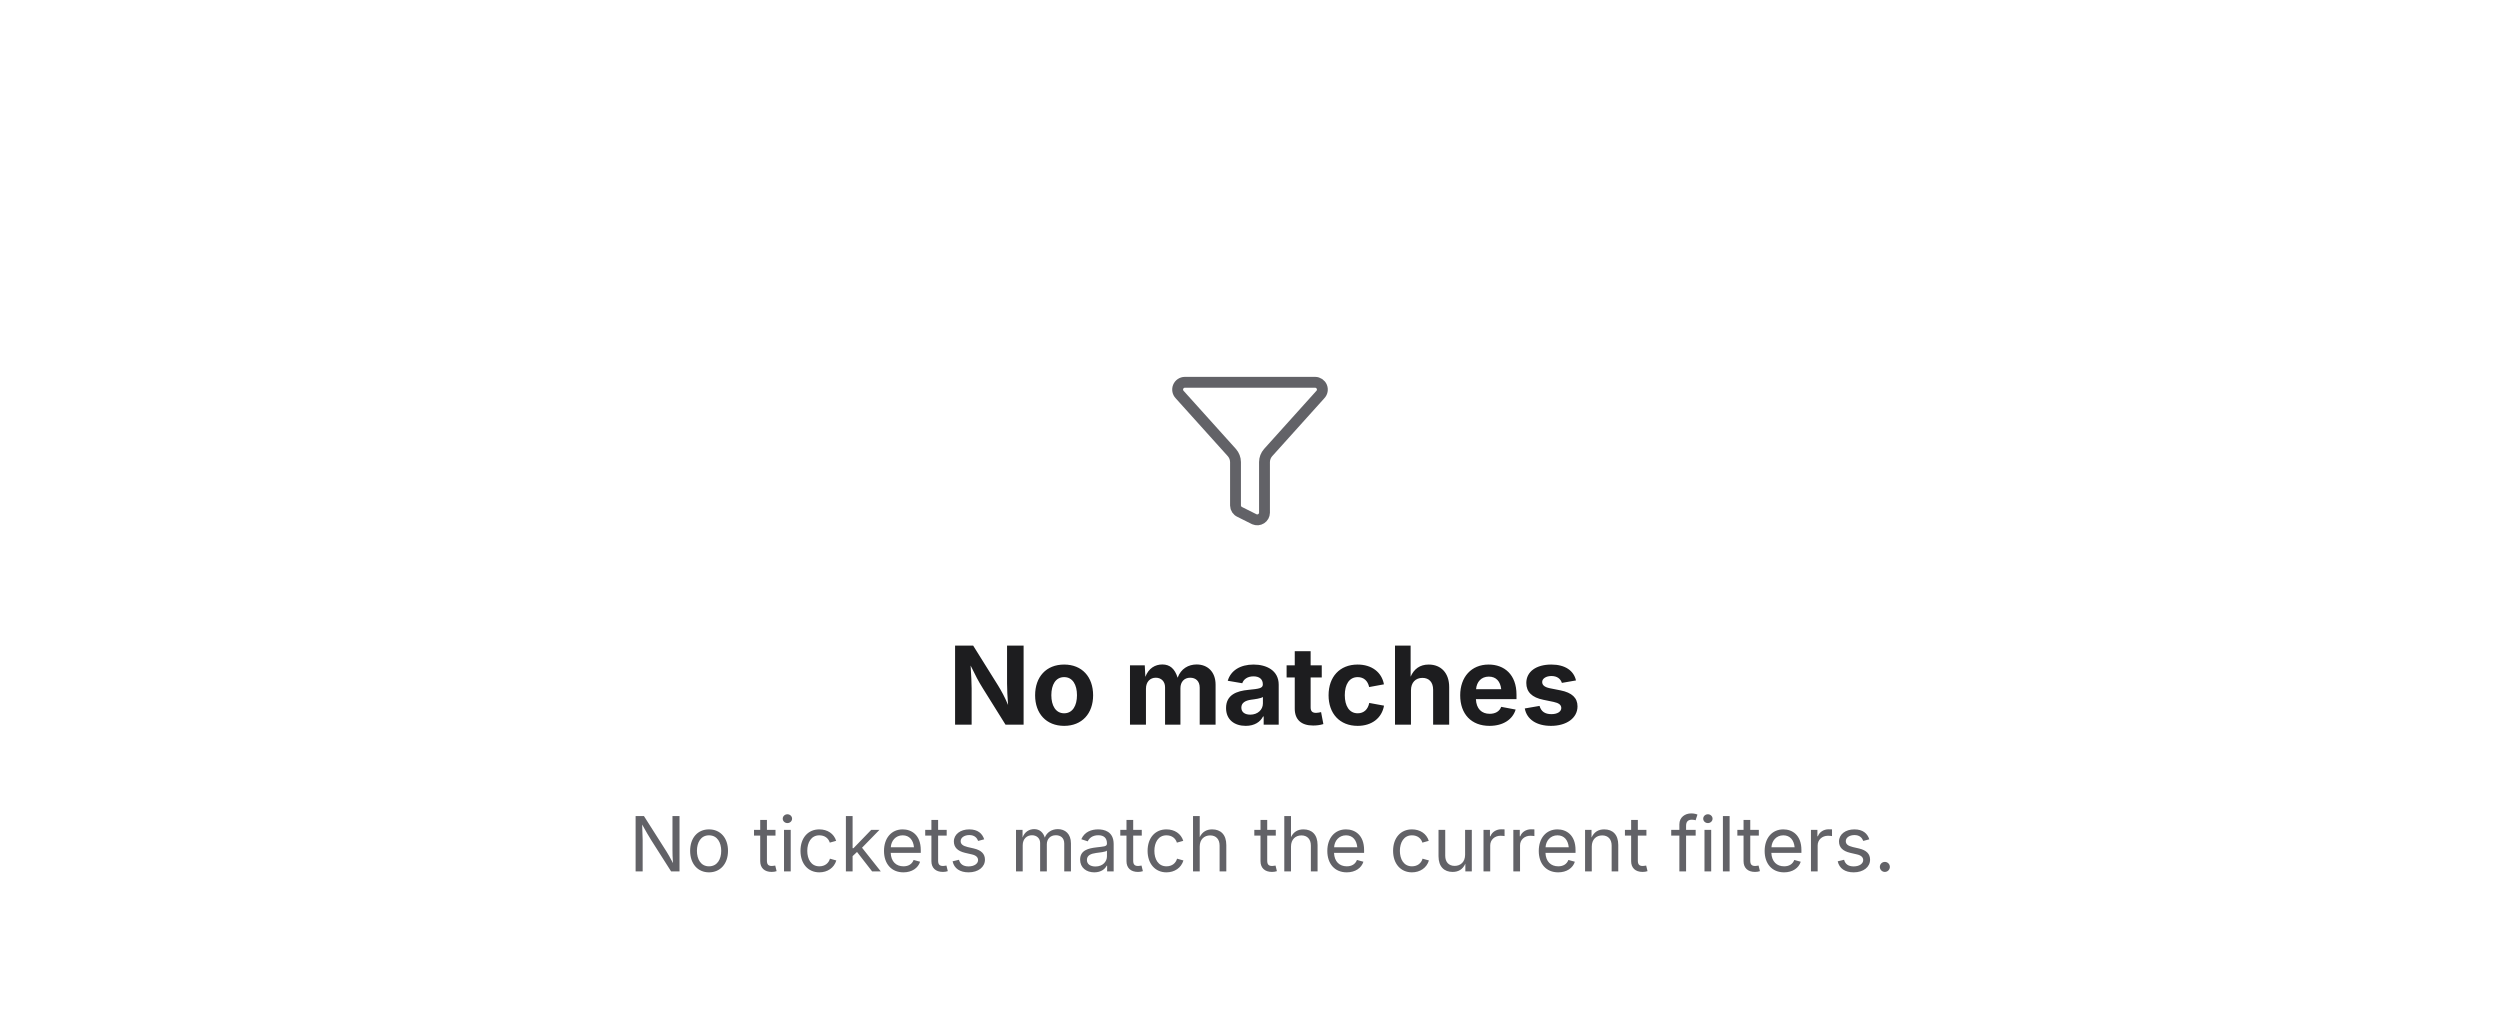
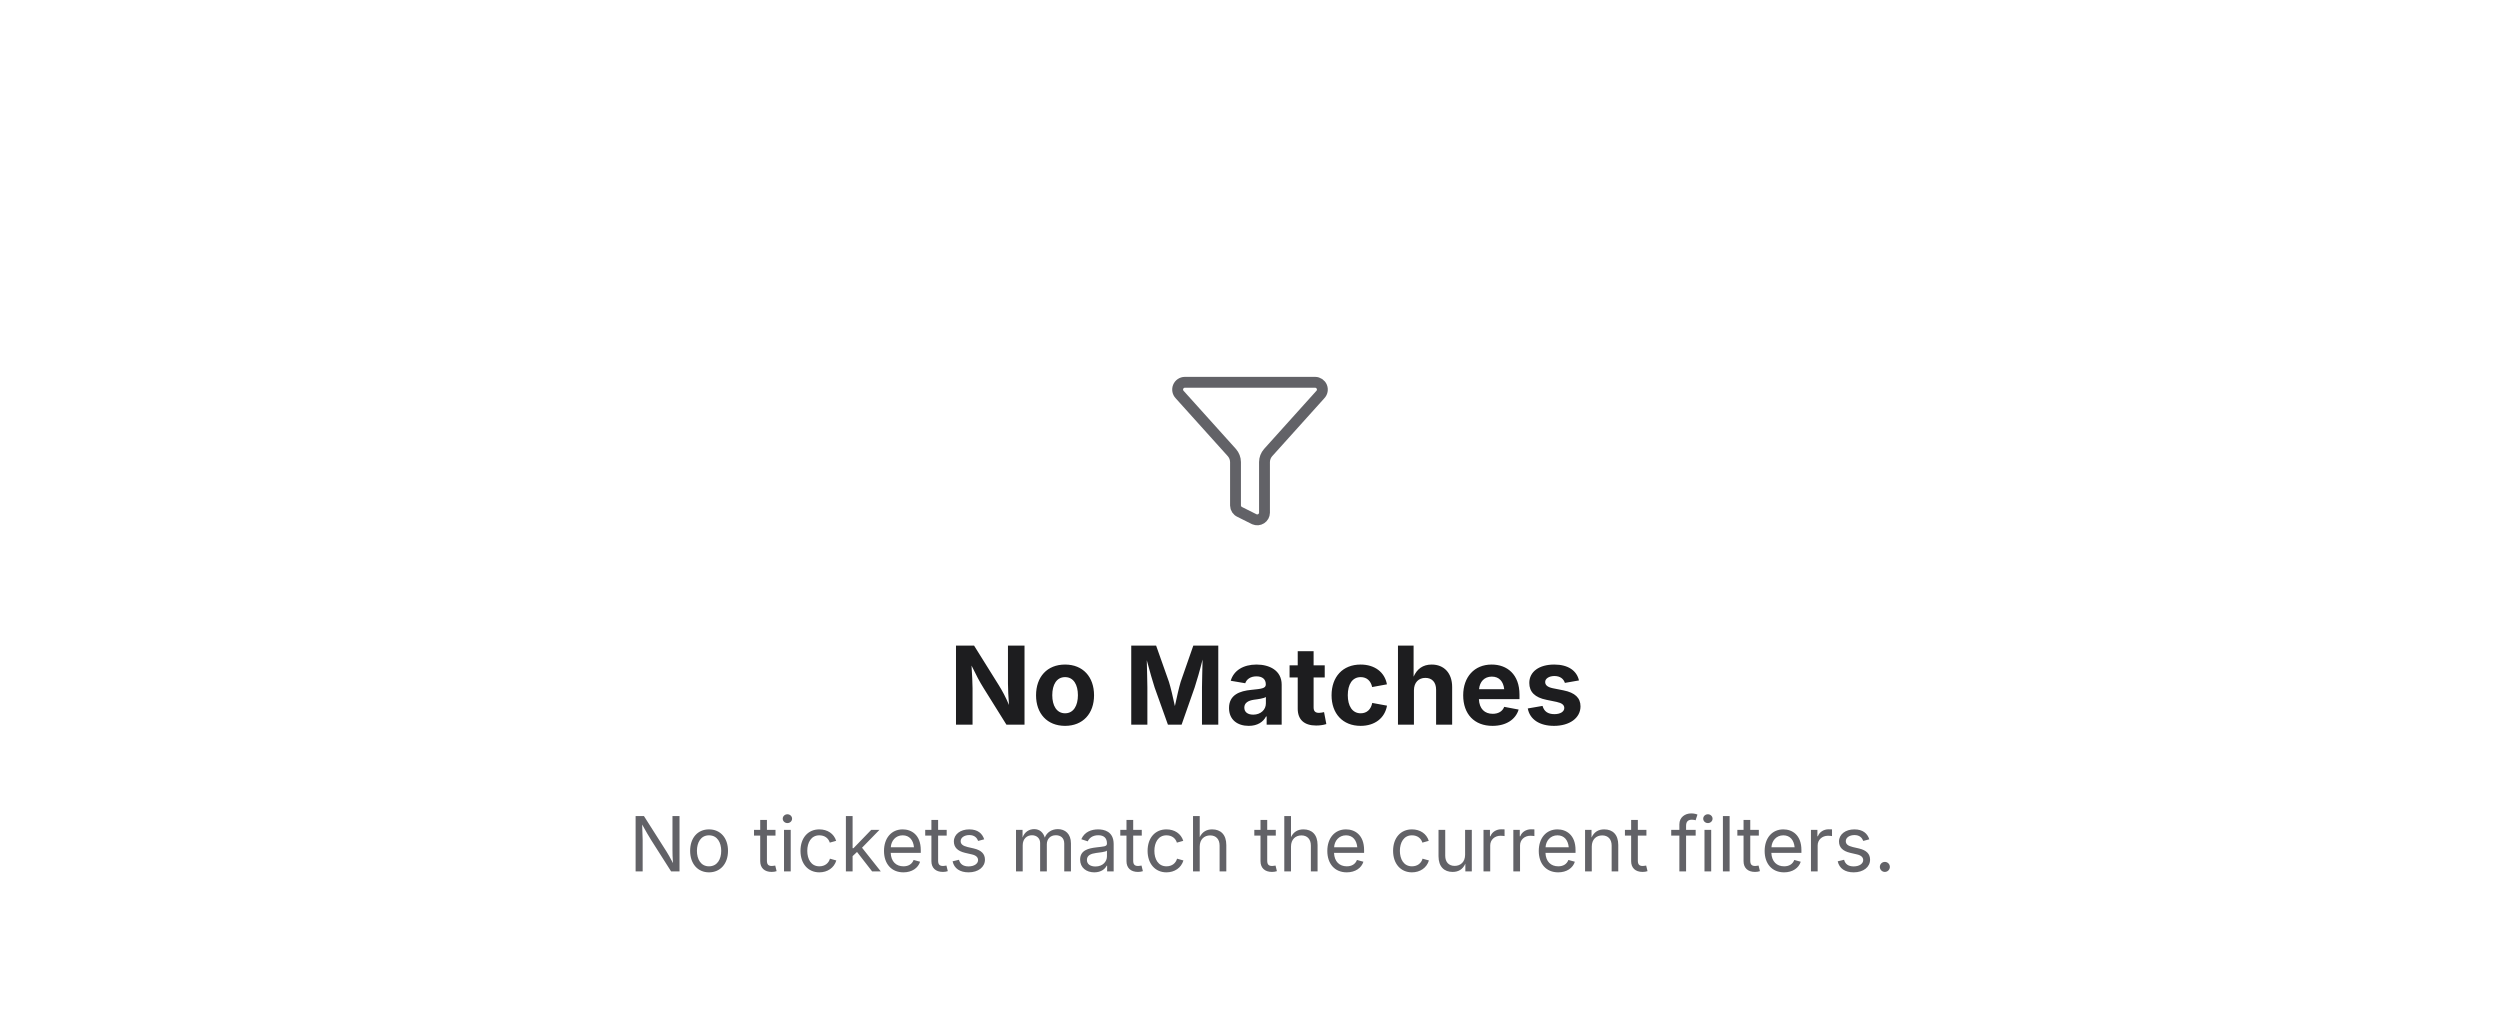
<svg xmlns="http://www.w3.org/2000/svg" viewBox="0 0 460 190" width="460" height="190">
  <defs>
    <clipPath id="cp0">
      <rect x="214" y="66" width="32" height="32.3" />
    </clipPath>
    <clipPath id="ct2">
-       <rect x="174.4" y="114.3" width="111.2" height="23" />
+       <rect x="174.6" y="114.3" width="110.8" height="23" />
    </clipPath>
    <clipPath id="ct3">
      <rect x="115.7" y="145.3" width="228.6" height="20.3" />
    </clipPath>
  </defs>
  <rect x="28.5" y="20.5" width="403" height="191" rx="11.5" fill="none" stroke="rgba(0,0,0,0)" stroke-width="1" />
  <g clip-path="url(#cp0)">
    <g color="rgb(98, 98, 103)">
      <clipPath id="svgic1">
        <rect x="214" y="66.3" width="32" height="32" />
      </clipPath>
      <g clip-path="url(#svgic1)">
        <g transform="translate(214 66.344)scale(1.33333)">
          <path d="M10 20a1 1 0 0 0 .6.9l2 1A1 1 0 0 0 14 21v-7a2 2 0 0 1 .5-1.3l7.2-8A1 1 0 0 0 21 3H3a1 1 0 0 0-.7 1.7l7.2 8A2 2 0 0 1 10 14Z" style="marker:none;vector-effect:none;color-interpolation:srgb" fill="none" stroke="rgb(98, 98, 103)" stroke-width="1.5px" stroke-dasharray="none" stroke-linecap="round" stroke-linejoin="round" stroke-opacity="1" fill-opacity="1" opacity="1" />
        </g>
      </g>
    </g>
  </g>
-   <text x="174.42" y="133.34" font-family="system-ui, &quot;-apple-system&quot;, sans-serif" font-size="20" font-weight="650" fill="rgb(29,29,31)">No matches</text>
+   <text x="174.59" y="133.34" font-family="system-ui, &quot;-apple-system&quot;, sans-serif" font-size="20" font-weight="650" fill="rgb(29,29,31)">No Matches</text>
  <text x="115.72" y="160.34" font-family="system-ui, &quot;-apple-system&quot;, sans-serif" font-size="14" fill="rgb(98,98,103)">No tickets match the current filters.</text>
</svg>
